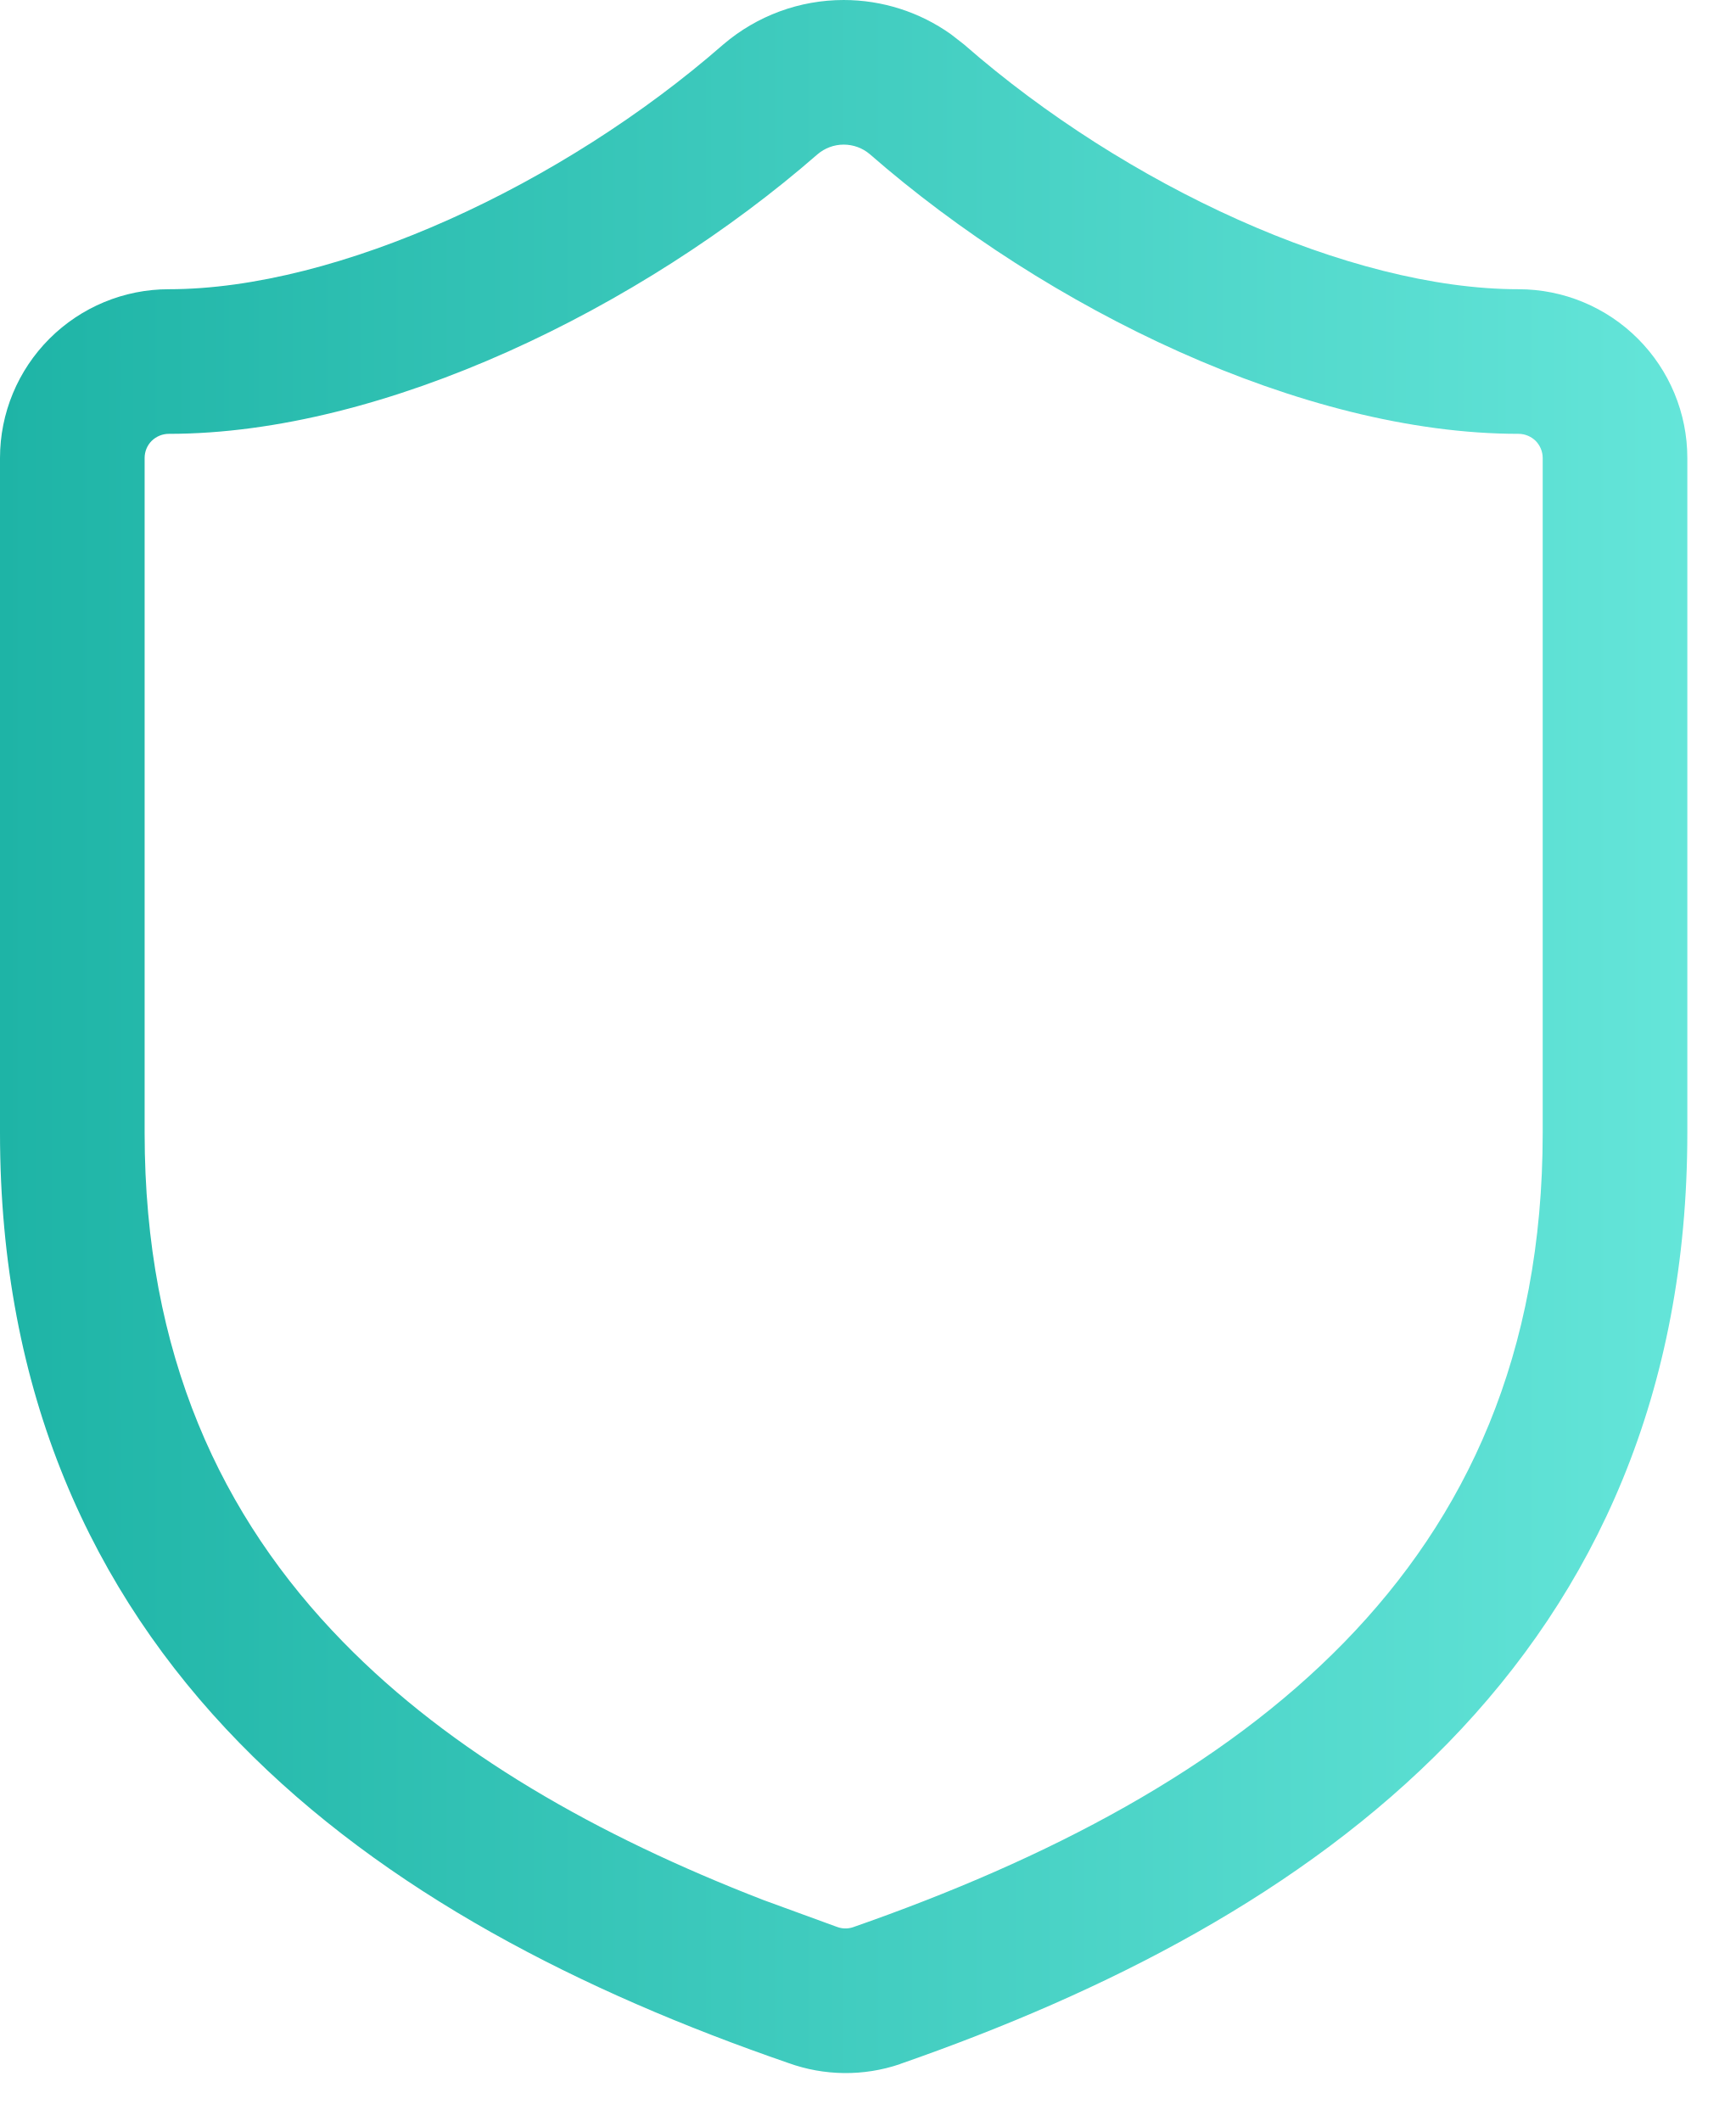
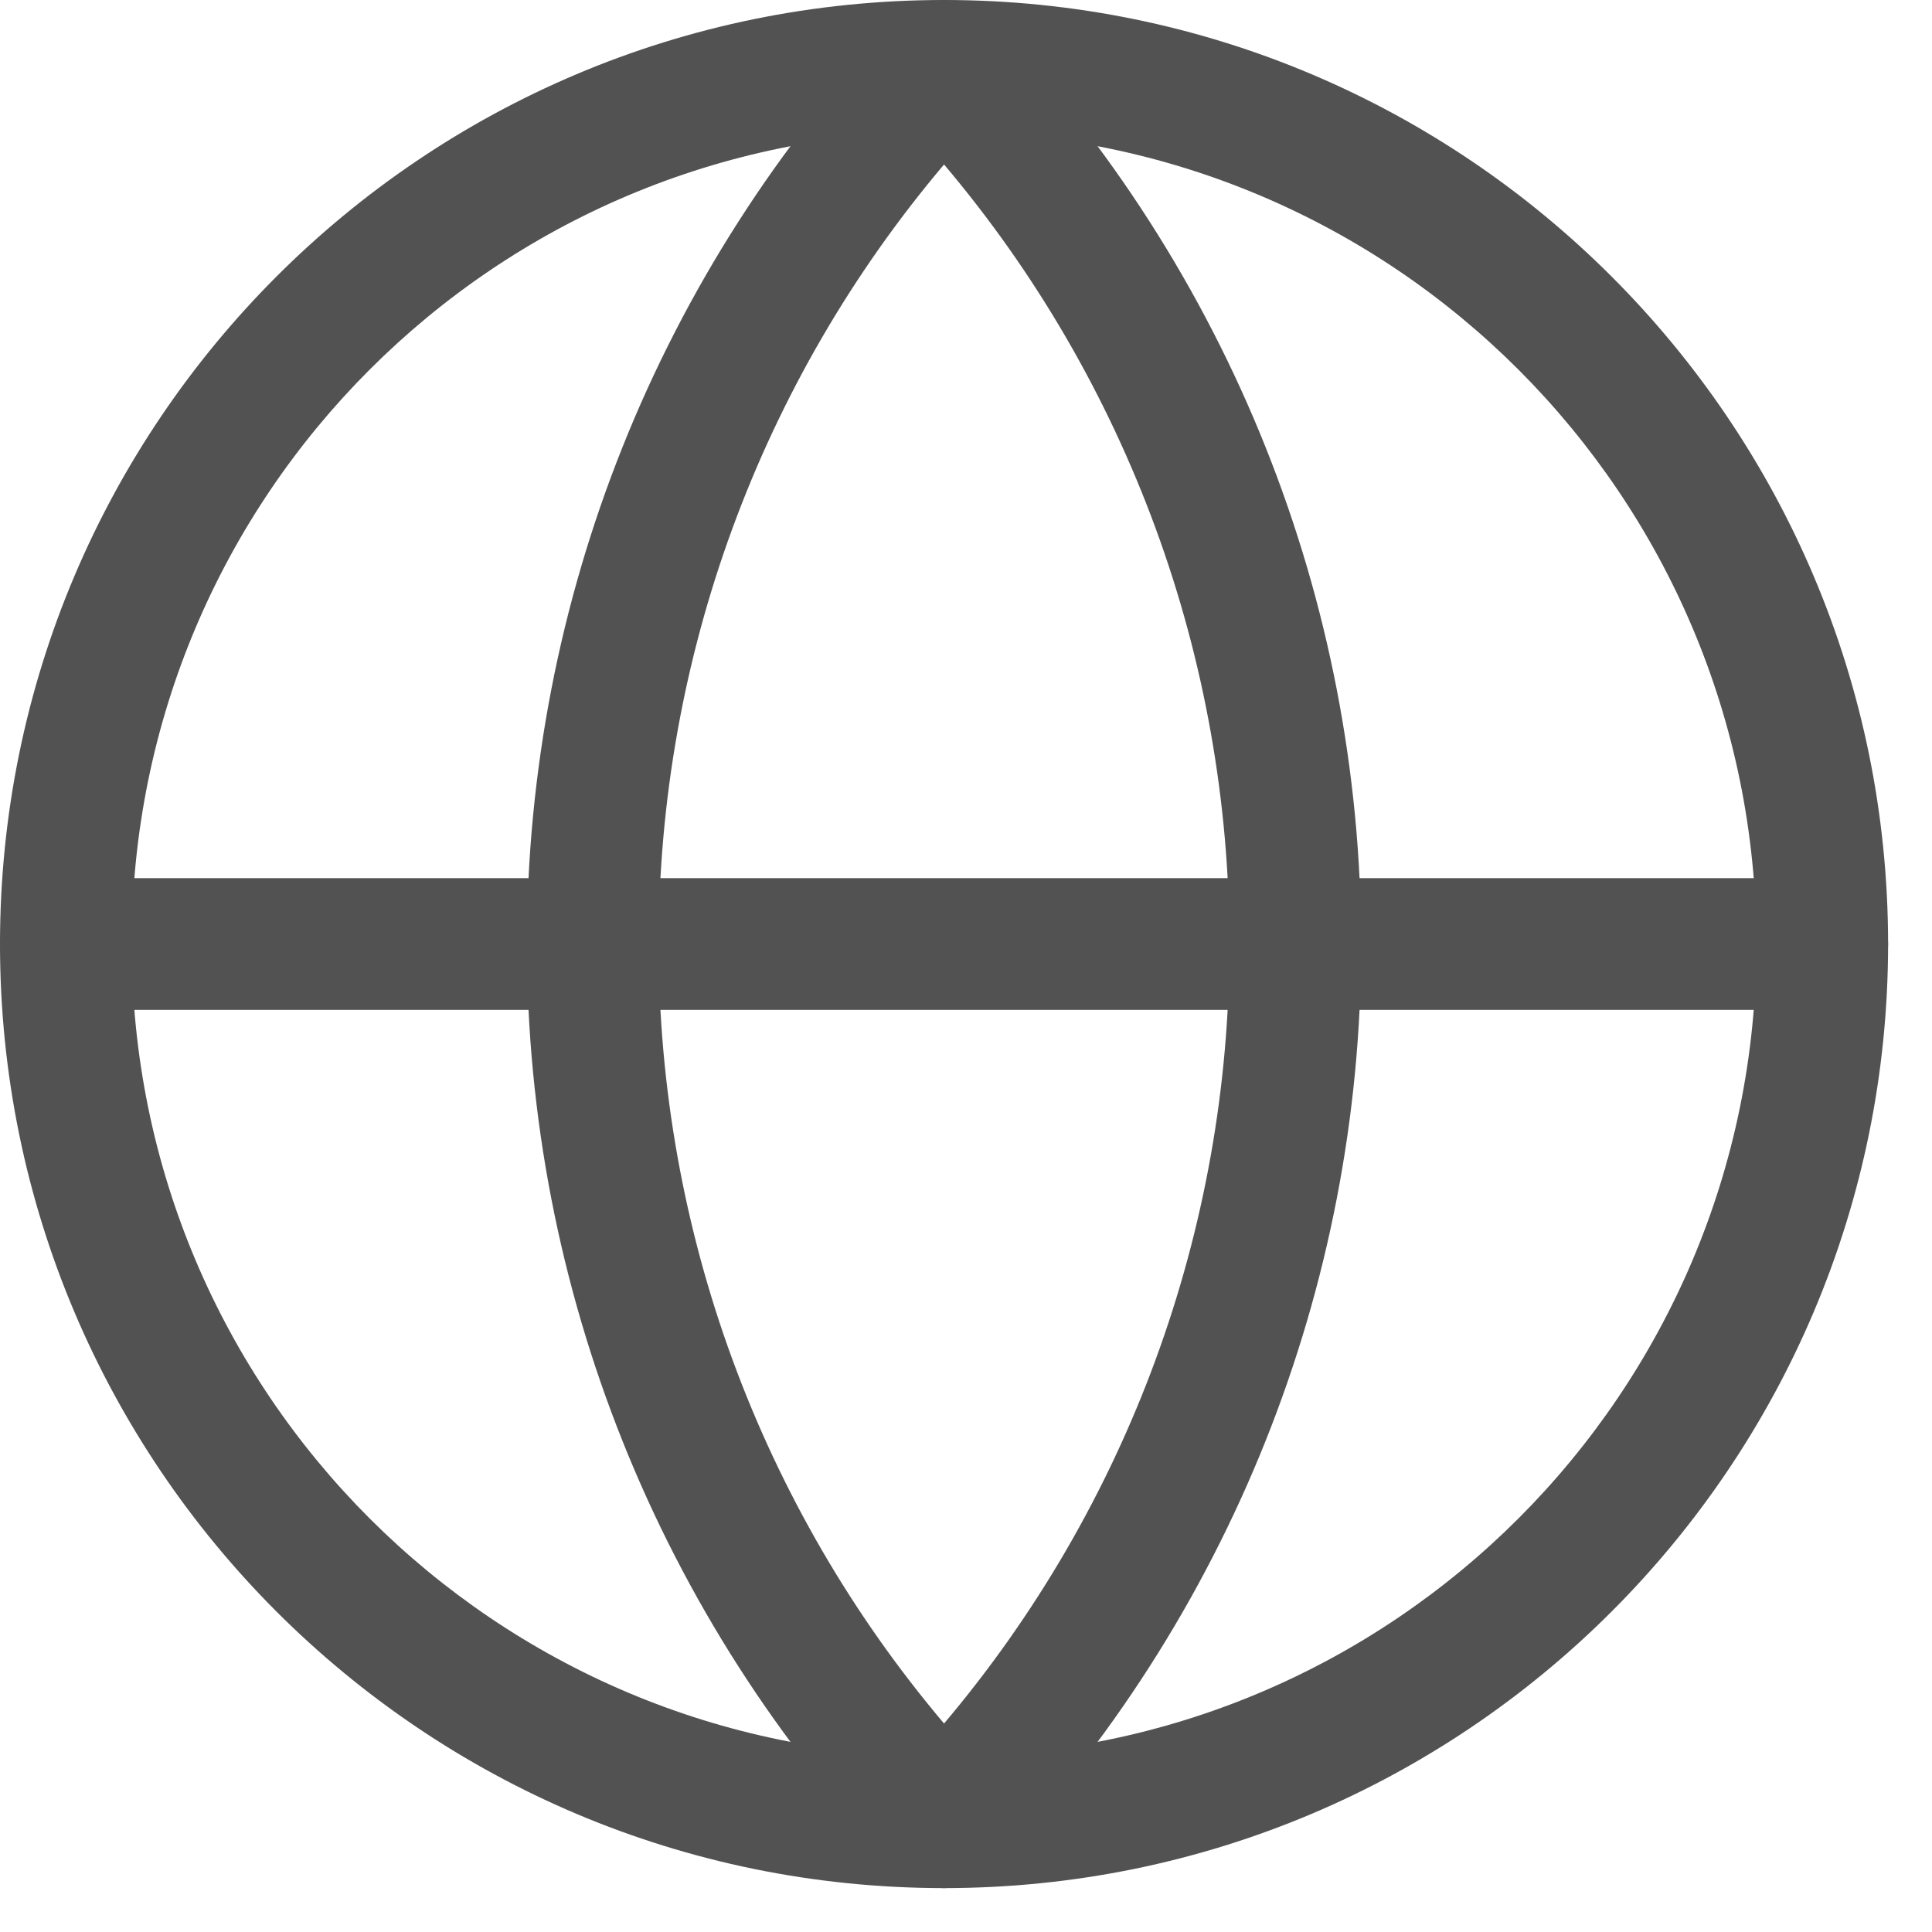
- <svg xmlns="http://www.w3.org/2000/svg" width="18" height="22" viewBox="0 0 18 22" fill="none">
-   <path d="M16 4.75C16 4.684 15.973 4.62 15.927 4.573C15.88 4.527 15.816 4.5 15.75 4.5C13.51 4.5 10.855 3.2 9.022 1.6C8.946 1.535 8.85 1.5 8.75 1.5C8.65 1.5 8.554 1.536 8.478 1.601C6.656 3.19 3.99 4.5 1.75 4.5C1.684 4.5 1.62 4.527 1.573 4.573C1.526 4.62 1.5 4.684 1.5 4.75V11.75C1.5 14.052 2.297 15.74 3.558 17.031C4.679 18.18 6.194 19.04 7.915 19.707L8.665 19.981L8.682 19.987C8.735 20.007 8.793 20.008 8.847 19.99C10.871 19.284 12.664 18.346 13.943 17.033C15.204 15.74 16 14.052 16 11.75V4.75ZM17.5 11.75C17.5 14.448 16.546 16.511 15.017 18.08C13.507 19.628 11.47 20.665 9.337 21.408L9.331 21.411C8.955 21.538 8.548 21.533 8.175 21.398C6.036 20.66 3.995 19.627 2.484 18.079C0.953 16.511 0 14.448 0 11.75V4.75C0 4.286 0.185 3.841 0.513 3.513C0.841 3.185 1.286 3 1.75 3C3.507 3 5.838 1.914 7.496 0.466L7.503 0.46C7.851 0.163 8.293 0 8.75 0C9.15 0 9.539 0.125 9.862 0.355L9.997 0.46L10.004 0.466C11.671 1.923 13.992 3 15.75 3C16.214 3 16.659 3.185 16.987 3.513C17.315 3.841 17.5 4.286 17.5 4.75V11.75Z" fill="url(#paint0_linear_1800_11558)" />
-   <defs>
-     <linearGradient id="paint0_linear_1800_11558" x1="0" y1="10.752" x2="17.5" y2="10.752" gradientUnits="userSpaceOnUse">
-       <stop stop-color="#1EB4A6" />
-       <stop offset="1" stop-color="#64E5D9" />
-     </linearGradient>
-   </defs>
+ <svg xmlns="http://www.w3.org/2000/svg" width="22" height="22" viewBox="0 0 22 22" fill="none">
+   <path d="M20 10.75C20 5.641 15.859 1.5 10.75 1.5C5.641 1.5 1.5 5.641 1.5 10.75C1.5 15.859 5.641 20 10.75 20C15.859 20 20 15.859 20 10.75ZM21.5 10.75C21.5 16.687 16.687 21.5 10.75 21.5C4.813 21.5 0 16.687 0 10.75C0 4.813 4.813 0 10.75 0C16.687 0 21.5 4.813 21.5 10.75Z" fill="#525252" />
+   <path d="M14 10.75C14 7.491 12.843 4.348 10.75 1.873C8.657 4.348 7.5 7.491 7.5 10.75C7.5 14.008 8.658 17.151 10.75 19.626C12.842 17.151 14 14.008 14 10.75ZM15.5 10.75C15.5 14.666 13.993 18.432 11.293 21.268C11.151 21.416 10.955 21.5 10.75 21.5C10.545 21.5 10.349 21.416 10.207 21.268C7.506 18.432 6 14.666 6 10.75C6 6.834 7.506 3.068 10.207 0.232L10.263 0.18C10.398 0.064 10.57 0 10.75 0C10.955 0 11.151 0.084 11.293 0.232C13.993 3.068 15.5 6.834 15.5 10.75Z" fill="#525252" />
+   <path d="M20.75 10C21.164 10 21.5 10.336 21.5 10.75C21.5 11.164 21.164 11.5 20.75 11.5H0.75C0.336 11.5 0 11.164 0 10.75C0 10.336 0.336 10 0.75 10H20.75Z" fill="#525252" />
</svg>
